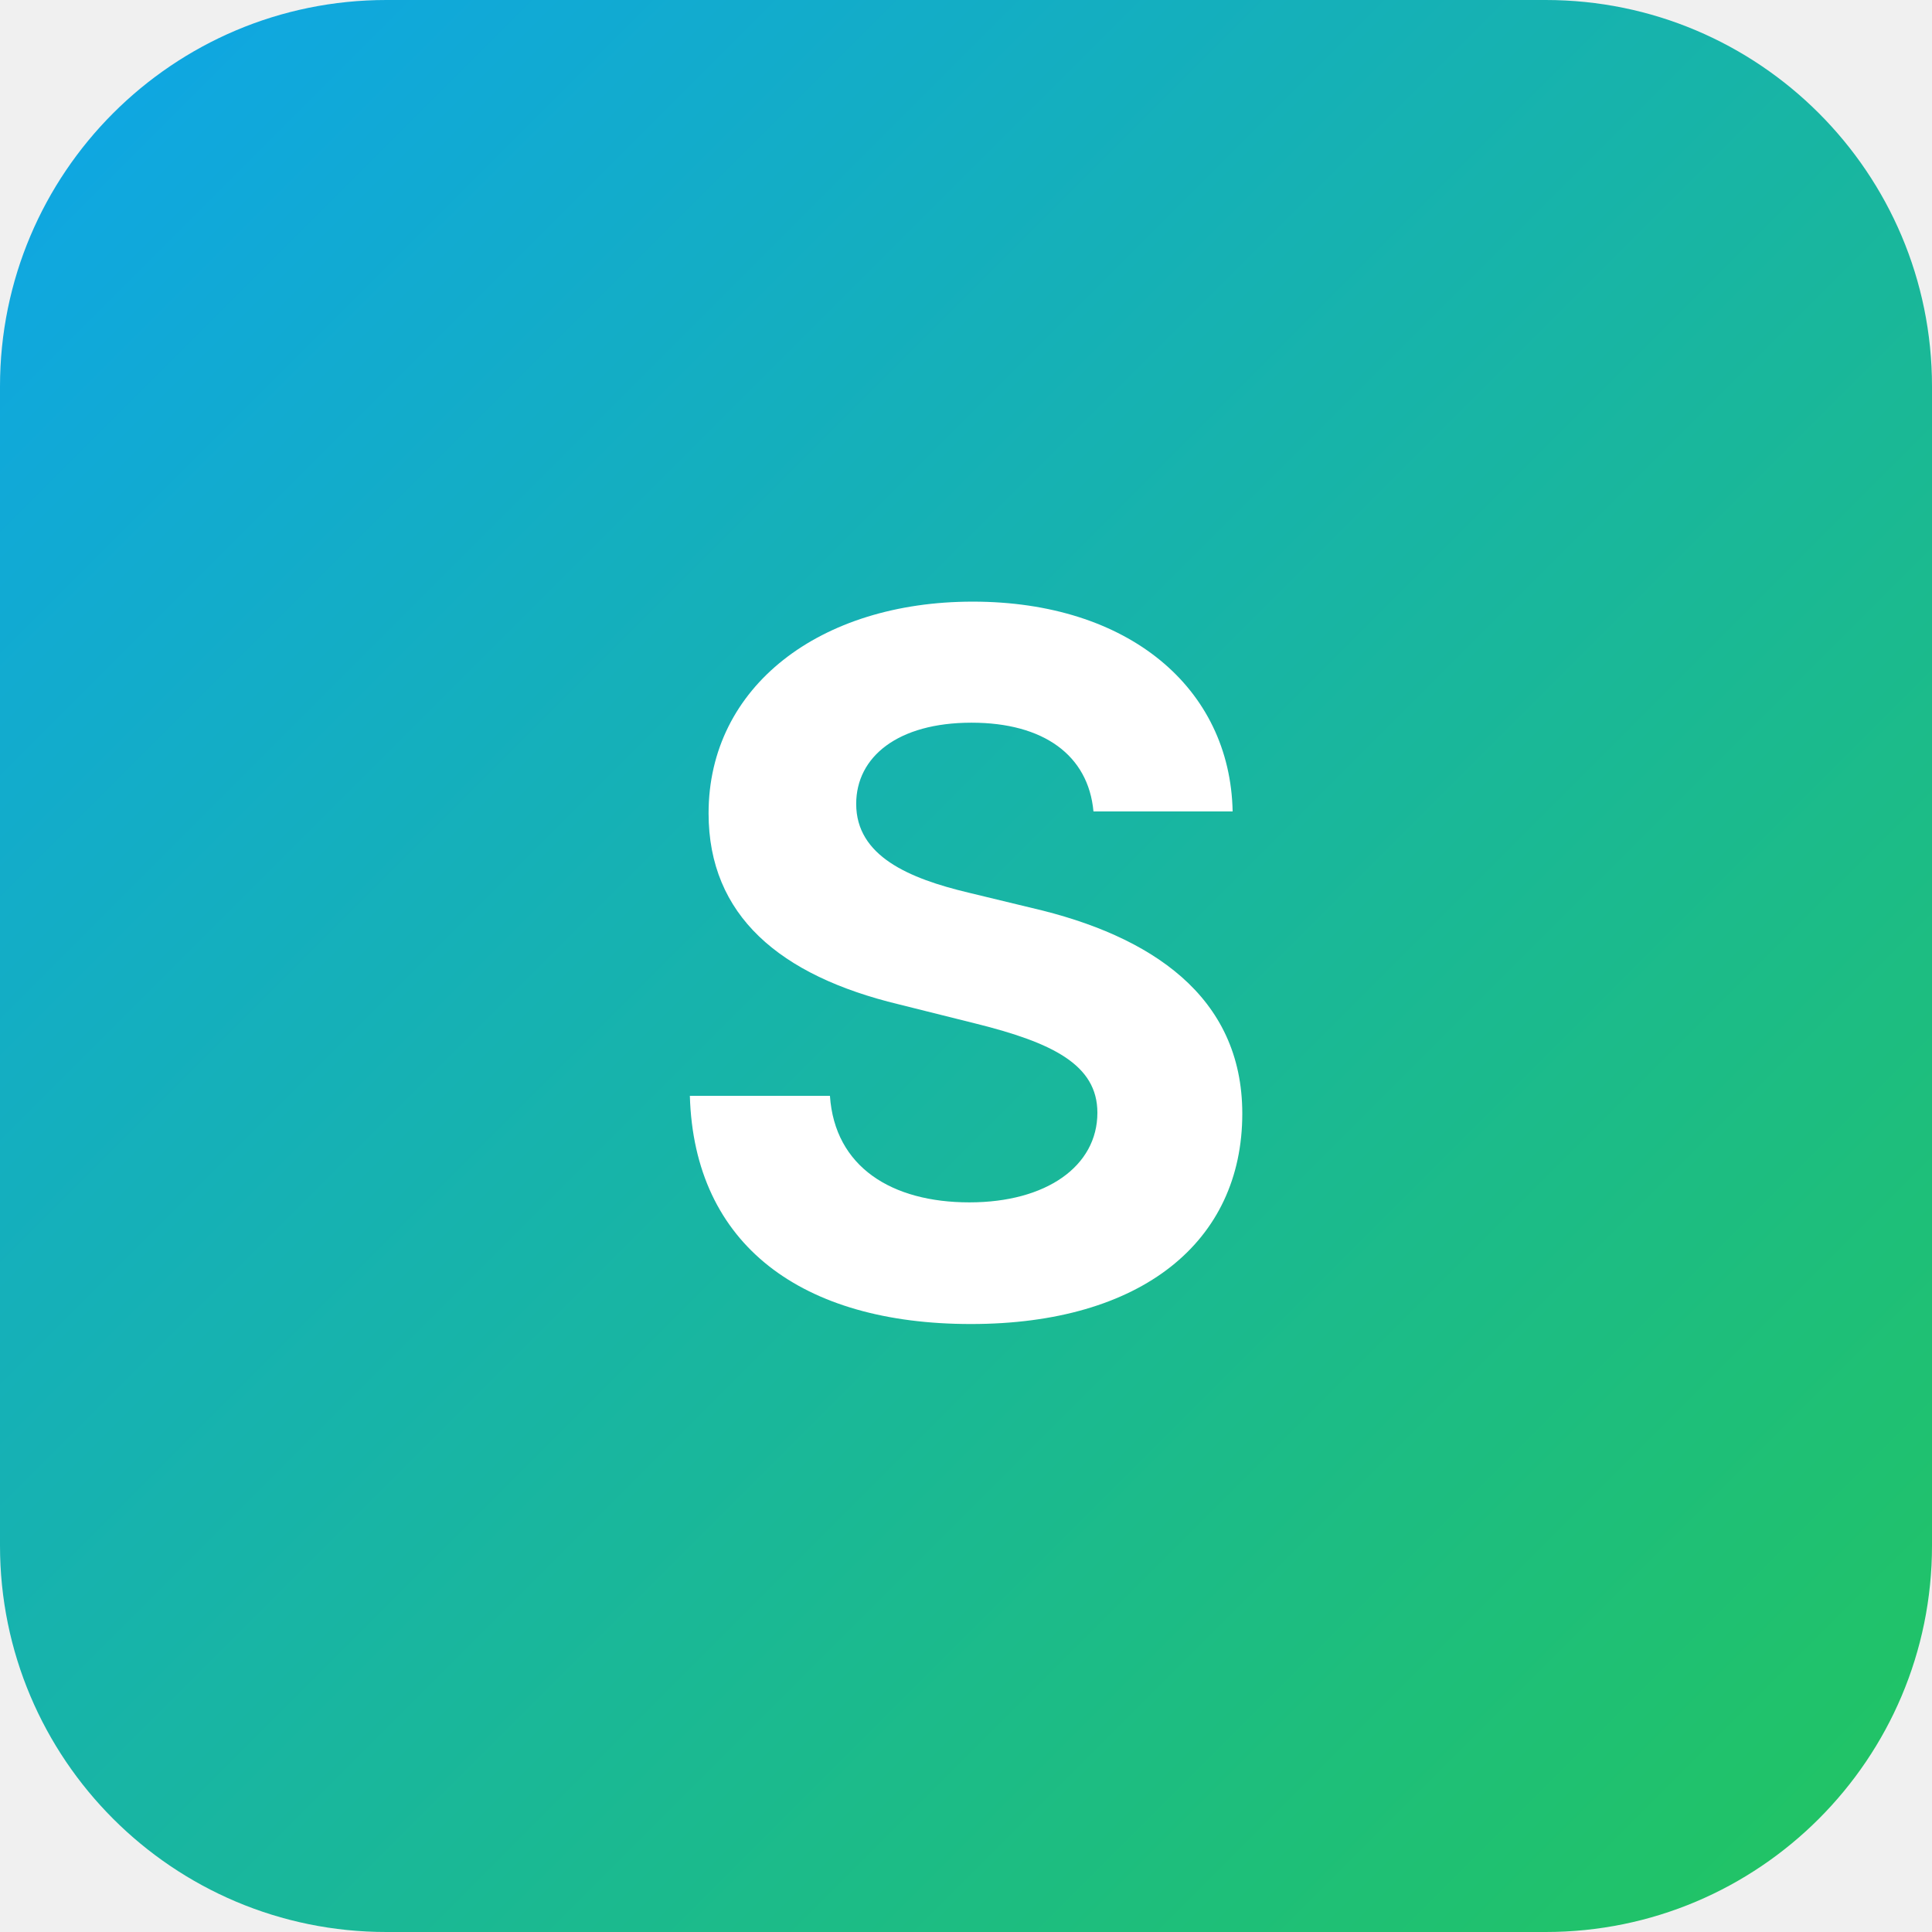
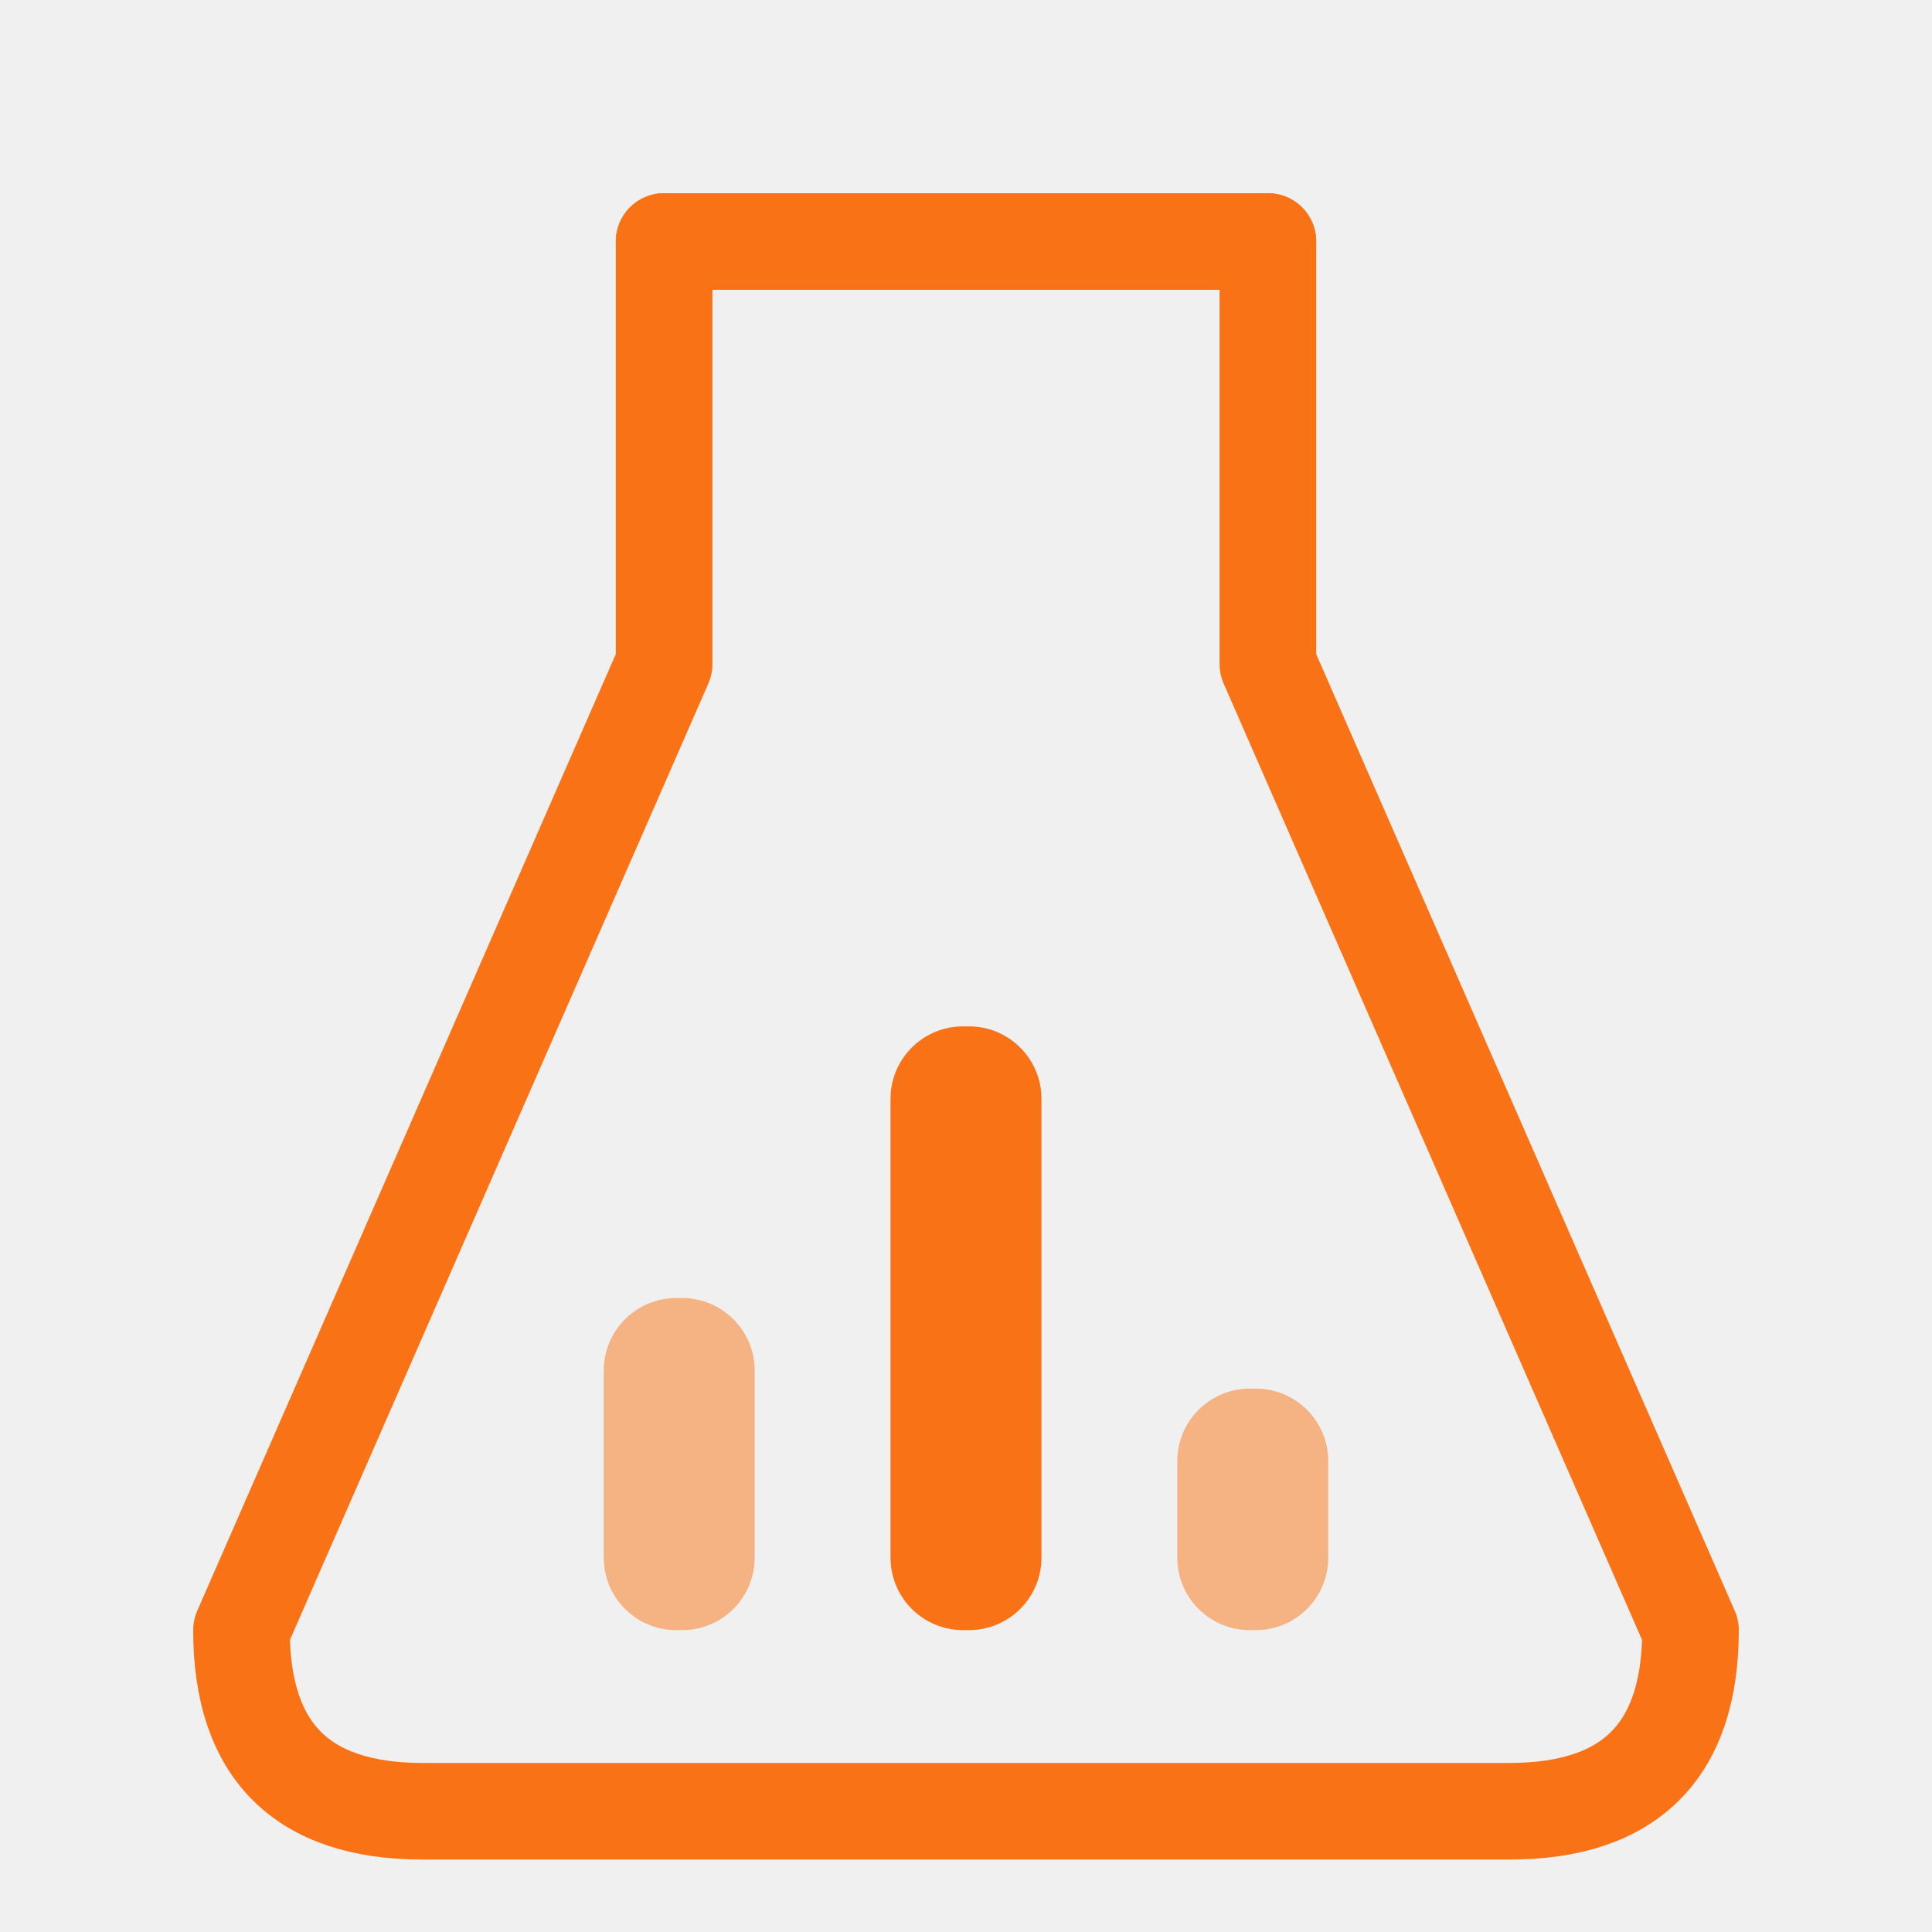
- <svg xmlns="http://www.w3.org/2000/svg" viewBox="0 0 100 100">
-   <defs>
-     <linearGradient id="grad" x1="0%" y1="0%" x2="100%" y2="100%">
-       <stop offset="0%" style="stop-color:#0ea5e9;stop-opacity:1" />
-       <stop offset="100%" style="stop-color:#22c55e;stop-opacity:1" />
-     </linearGradient>
-   </defs>
-   <rect width="100" height="100" rx="20" fill="url(#grad)" />
-   <text x="50" y="68" font-family="Inter, system-ui, sans-serif" font-size="50" font-weight="bold" fill="white" text-anchor="middle">S</text>
+ <svg xmlns="http://www.w3.org/2000/svg" viewBox="0 0 32 32" fill="none">
+   <path d="M21 4 L21 11 L28 27 Q28 30 25 30 H7 Q4 30 4 27 L11 11 L11 4" stroke="#f97316" stroke-width="1.6" stroke-linecap="round" stroke-linejoin="round" />
+   <line x1="11" y1="4" x2="21" y2="4" stroke="#f97316" stroke-width="1.6" stroke-linecap="round" />
+   <rect x="10" y="21.5" width="2.5" height="5.5" rx="1.2" fill="#f97316" opacity="0.5" />
+   <rect x="14.75" y="17" width="2.5" height="10" rx="1.2" fill="#f97316" />
+   <rect x="19.5" y="23" width="2.5" height="4" rx="1.2" fill="#f97316" opacity="0.5" />
</svg>
